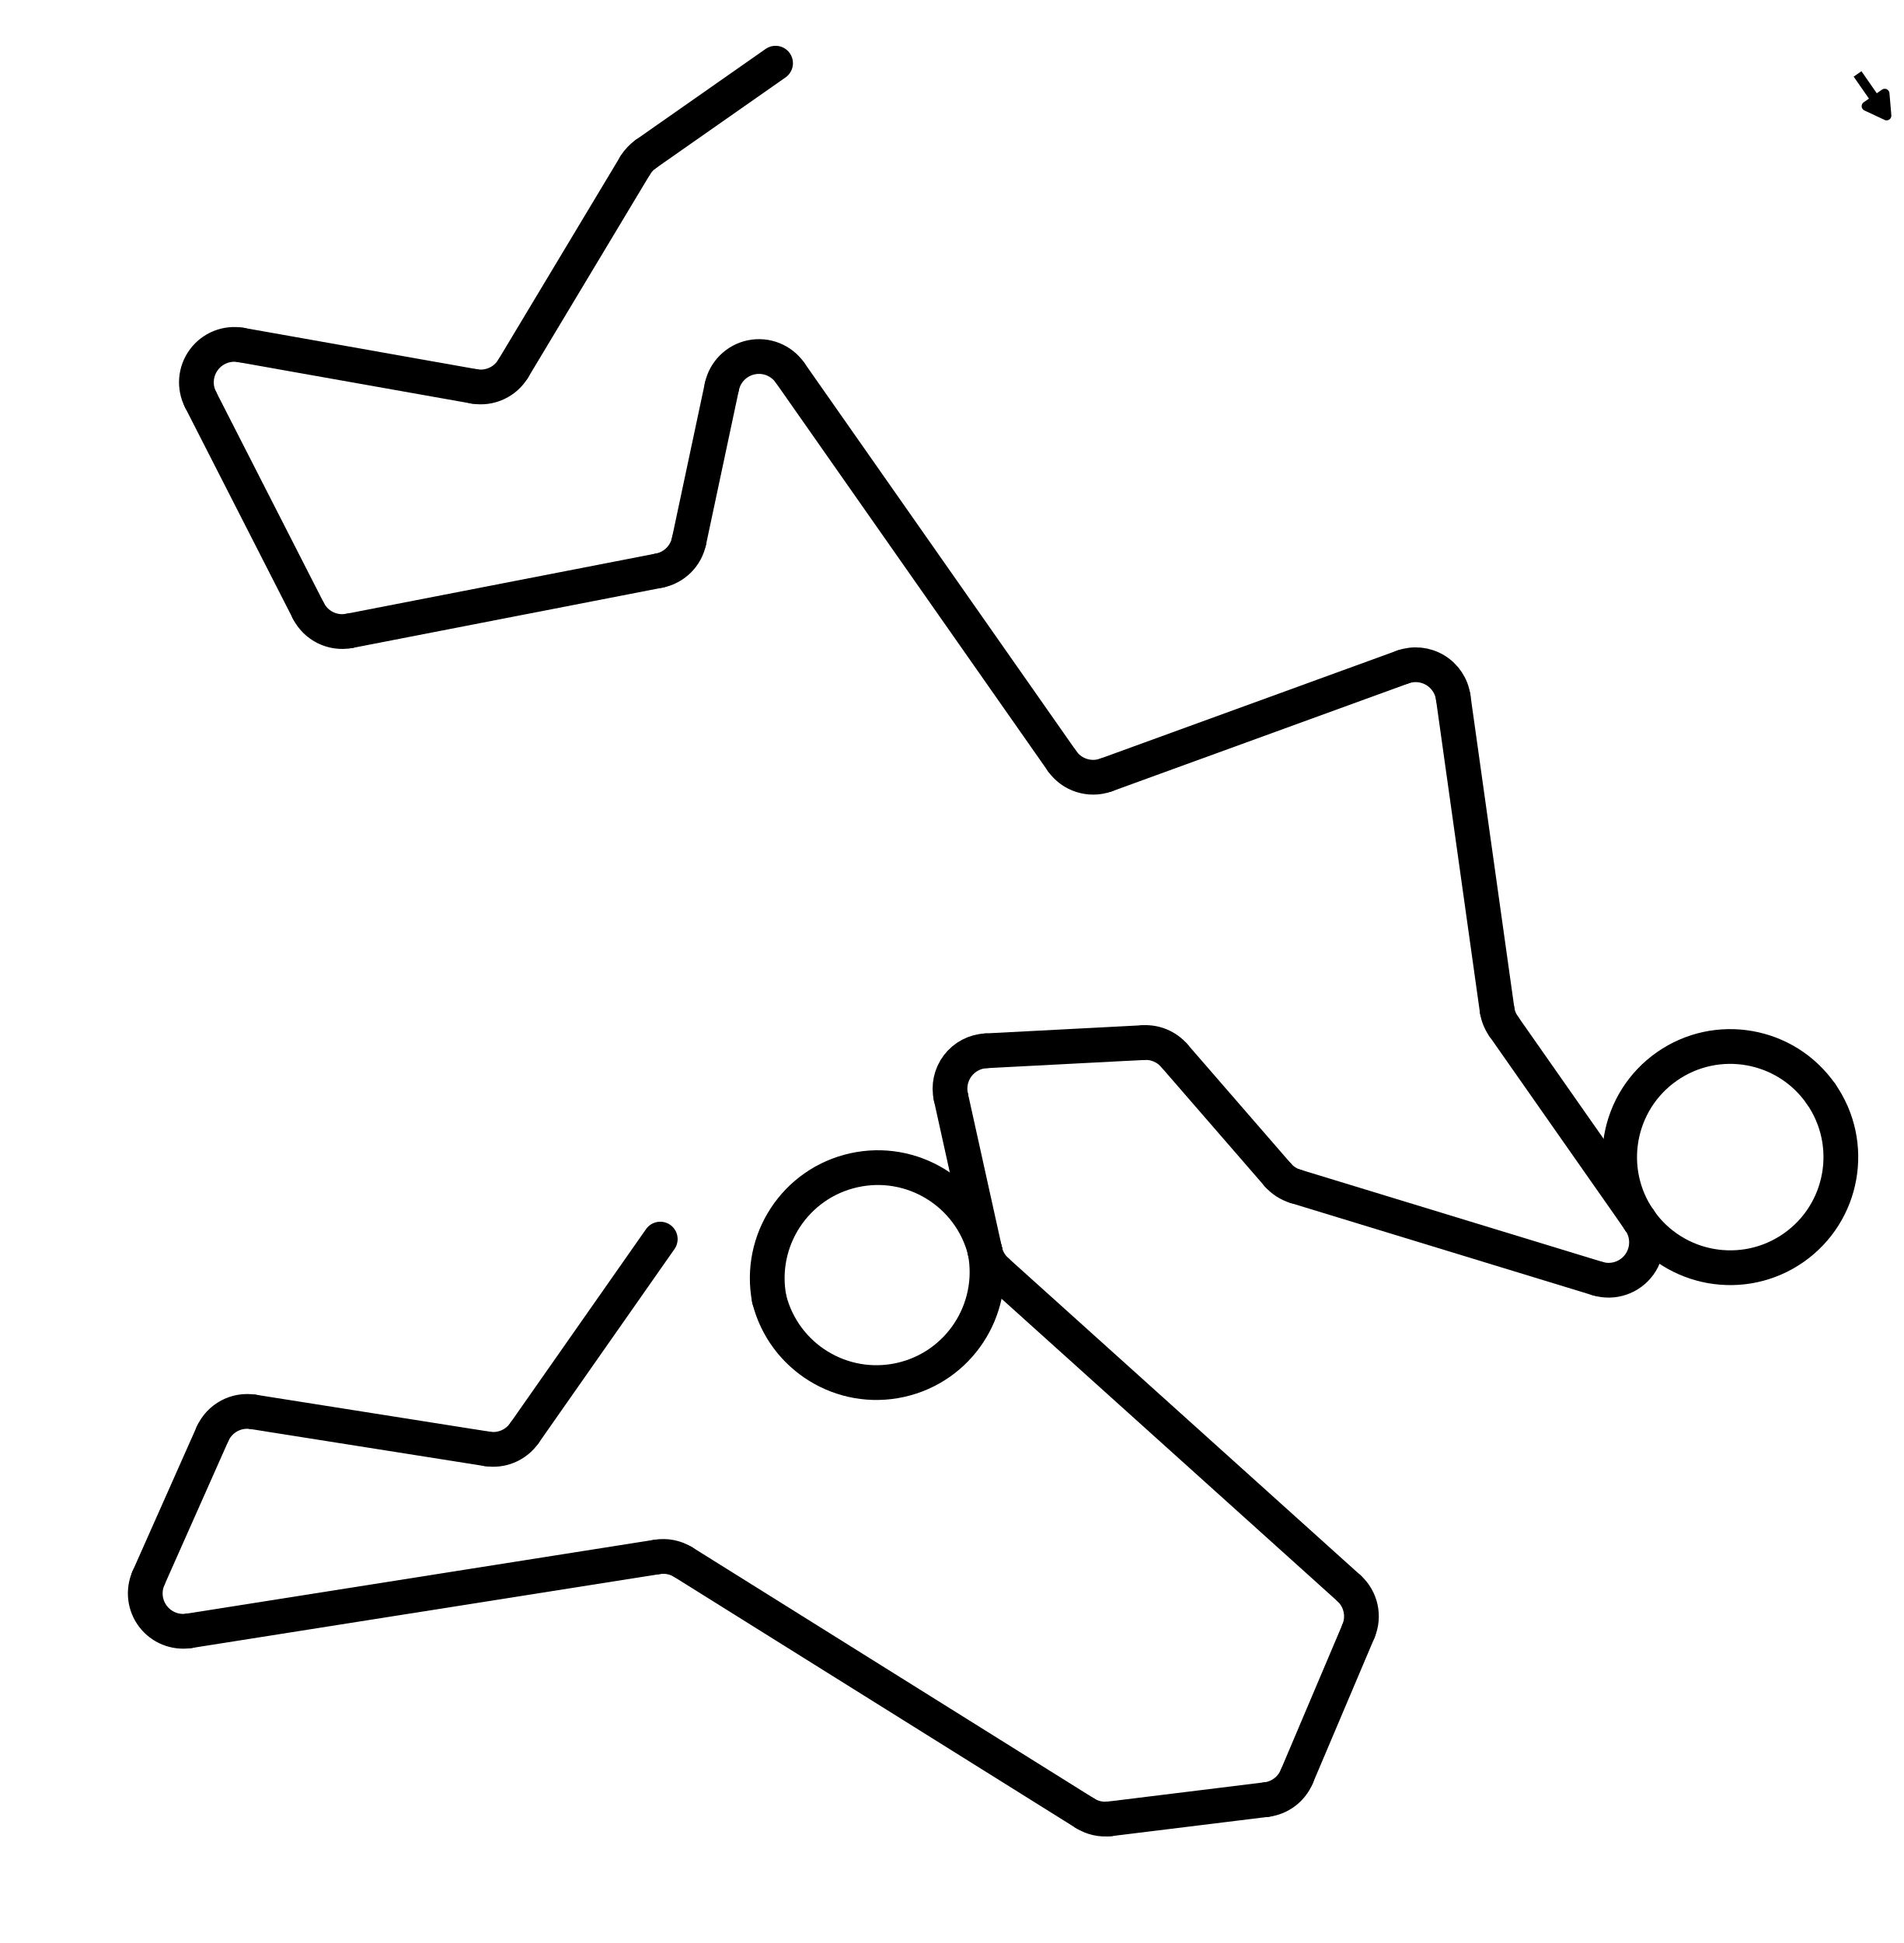
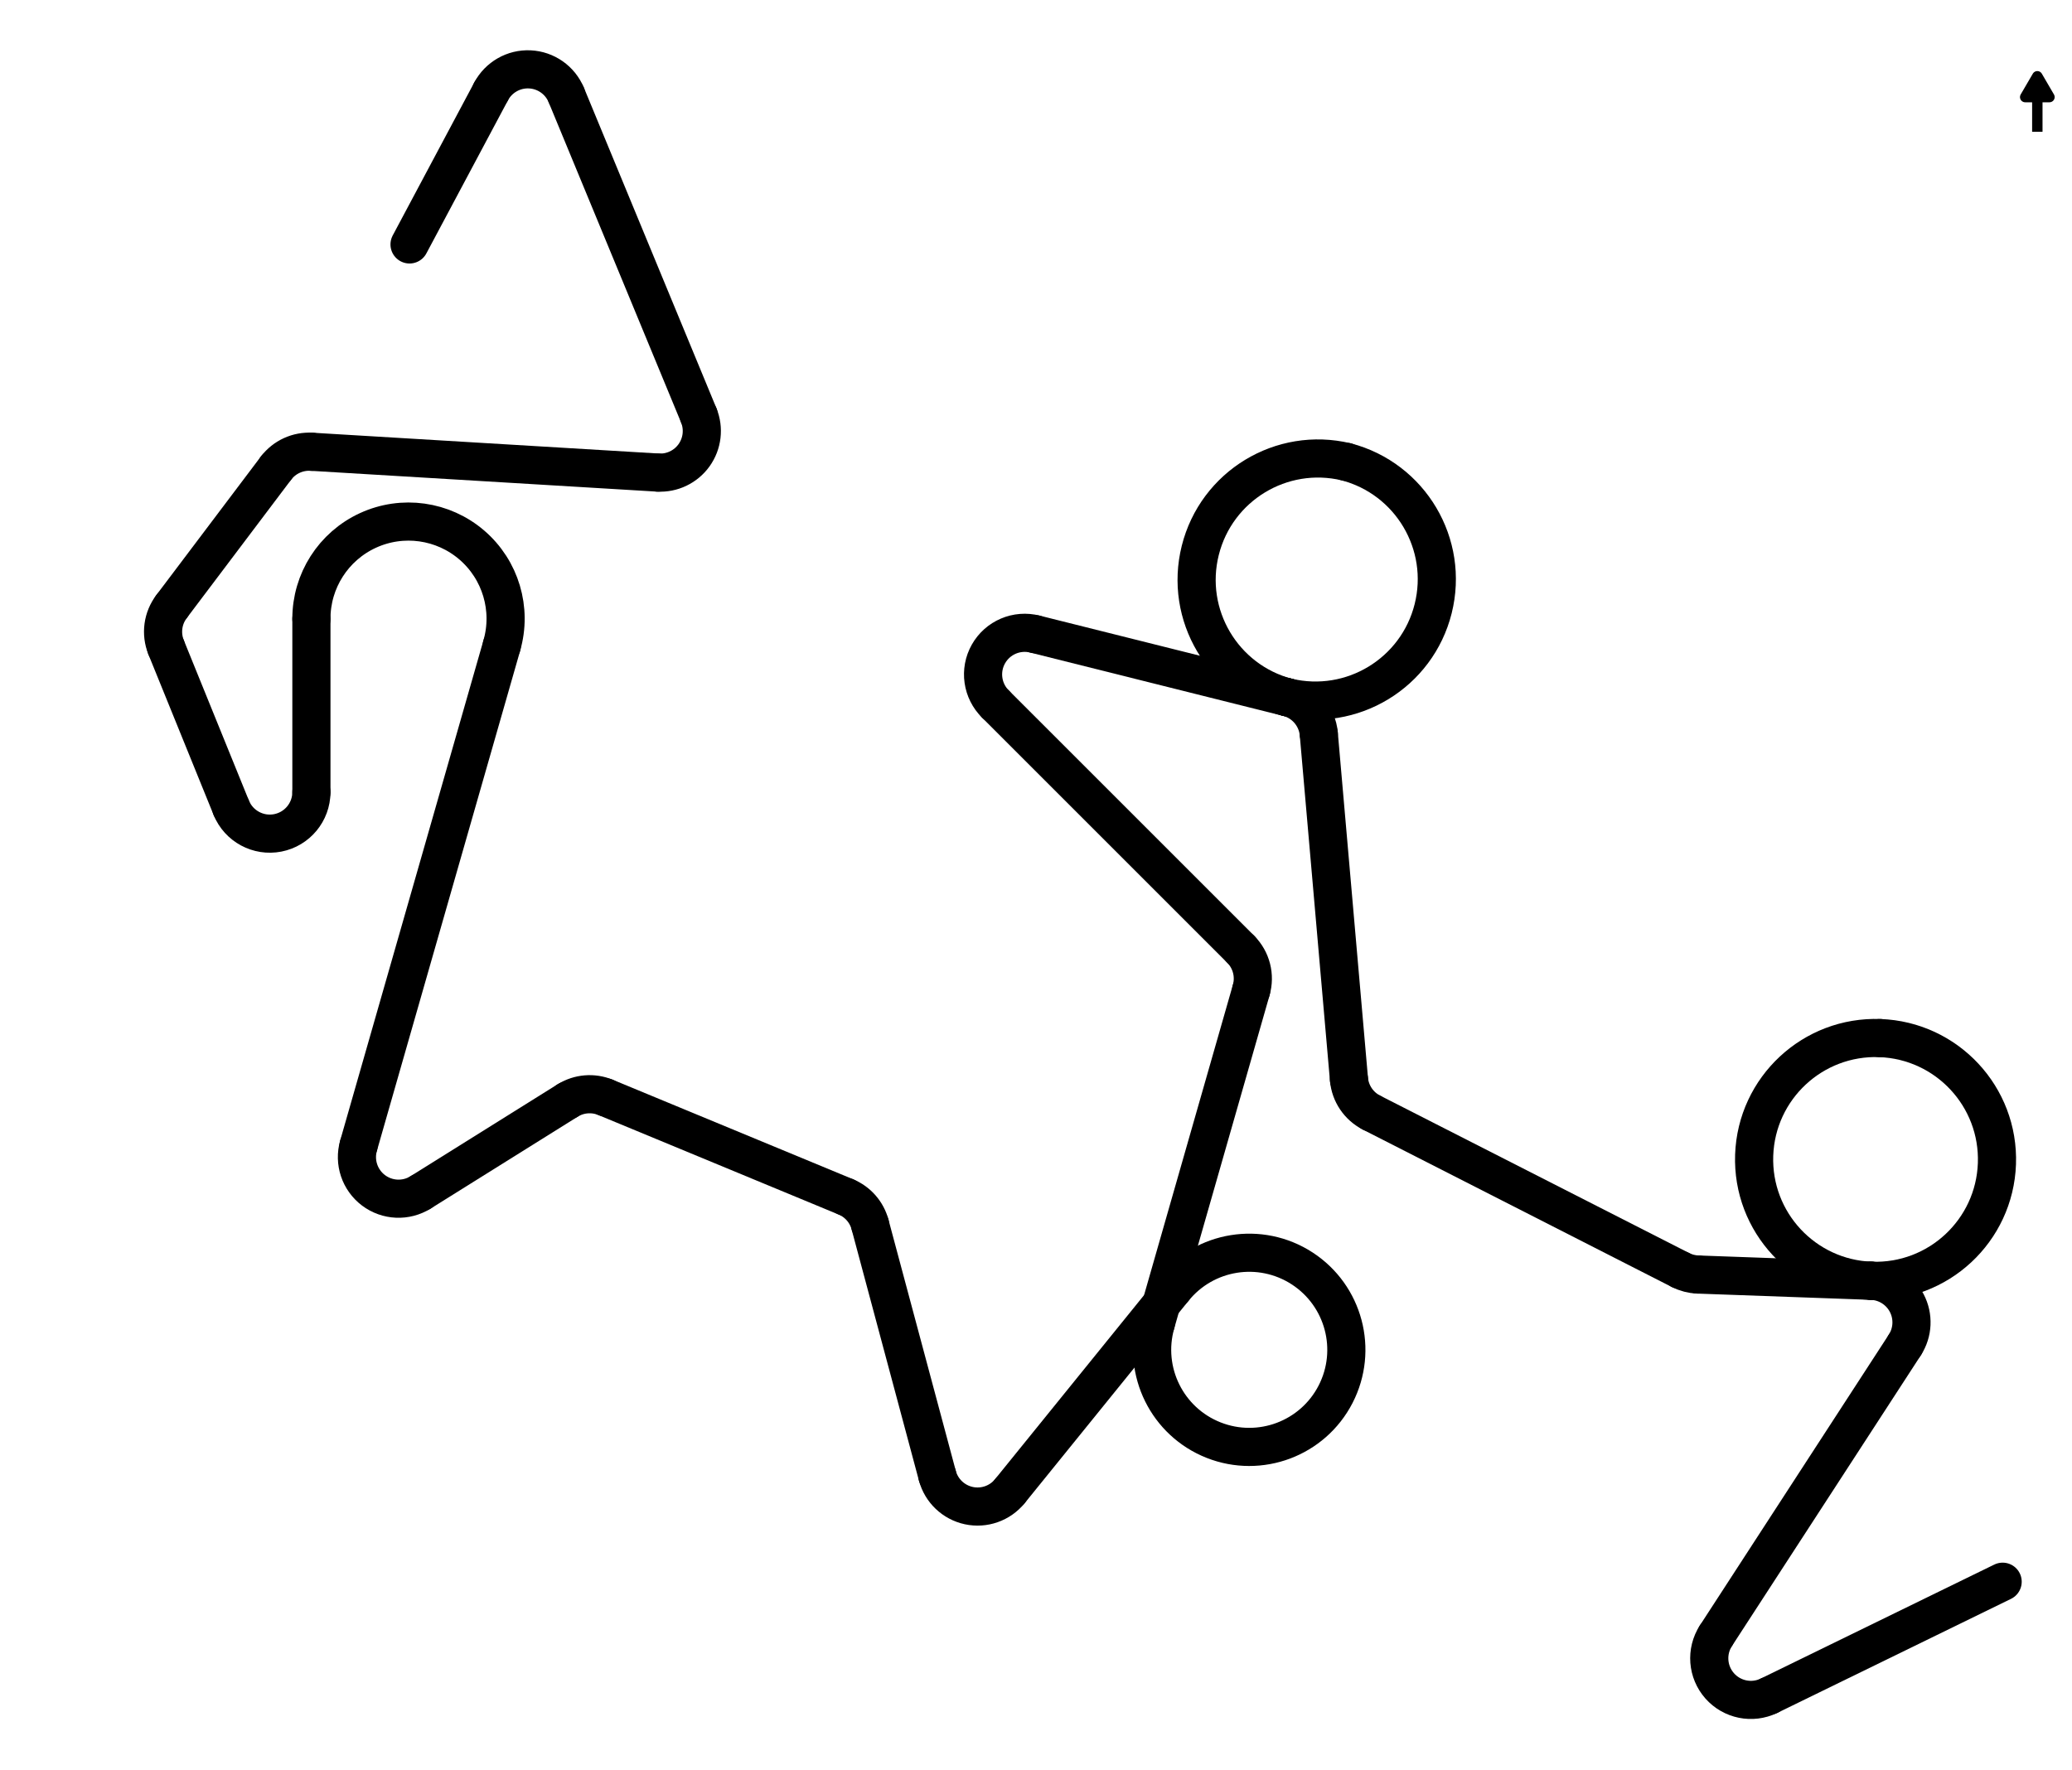
- <svg xmlns="http://www.w3.org/2000/svg" viewBox="-245.5 -20 602.6 615" preserveAspectRatio="xMidYMid meet">
+ <svg xmlns="http://www.w3.org/2000/svg" viewBox="-118.1 -70.5 597.5 510.3" preserveAspectRatio="xMidYMid meet">
  <g fill="none" stroke="#000" stroke-width="11" stroke-linecap="round">
-     <path d="M 0 0 L -41 28.7" />
-     <path d="M -41 28.7 A 12 12 0 0 0 -44.4 32.3" />
-     <path d="M -44.4 32.3 L -83 96.6" />
-     <path d="M -83 96.6 A 12 12 0 0 1 -95.4 102.3" />
-     <path d="M -95.4 102.3 L -169.2 89.2" />
-     <path d="M -169.2 89.2 A 12 12 0 0 0 -182 106.5" />
-     <path d="M -182 106.5 L -147.9 173.3" />
-     <path d="M -147.9 173.3 A 12 12 0 0 0 -135 179.7" />
-     <path d="M -135 179.7 L -36.8 160.6" />
-     <path d="M -36.8 160.6 A 12 12 0 0 0 -27.4 151.3" />
-     <path d="M -27.4 151.3 L -17 102.4" />
-     <path d="M -17 102.4 A 12 12 0 0 1 4.6 98" />
-     <path d="M 4.6 98 L 90.7 220.9" />
-     <path d="M 90.7 220.9 A 12 12 0 0 0 104.6 225.3" />
-     <path d="M 104.6 225.3 L 198.6 191.1" />
-     <path d="M 198.6 191.1 A 12 12 0 0 1 214.5 200.7" />
-     <path d="M 214.5 200.7 L 228.4 299.7" />
-     <path d="M 228.4 299.7 A 12 12 0 0 0 230.5 304.9" />
-     <path d="M 230.5 304.9 L 273.5 366.3" />
-     <path d="M 273.5 366.3 A 35 35 0 0 0 330.9 326.2" />
-     <path d="M 330.9 326.2 A 35 35 0 0 0 273.5 366.3" />
-     <path d="M 273.5 366.3 A 12 12 0 0 1 260.2 384.7" />
-     <path d="M 260.2 384.7 L 164.6 355.5" />
-     <path d="M 164.6 355.5 A 12 12 0 0 1 159 351.9" />
-     <path d="M 159 351.9 L 126.2 314.1" />
-     <path d="M 126.2 314.1 A 12 12 0 0 0 116.5 310" />
-     <path d="M 116.5 310 L 66.6 312.6" />
-     <path d="M 66.6 312.6 A 12 12 0 0 0 55.5 327.2" />
-     <path d="M 55.5 327.2 L 66.3 376" />
-     <path d="M 66.3 376 A 35 35 0 0 1 -2 391.2" />
-     <path d="M -2 391.2 A 35 35 0 0 1 66.3 376" />
-     <path d="M 66.3 376 A 12 12 0 0 0 70 382.3" />
-     <path d="M 70 382.3 L 181.5 482.7" />
-     <path d="M 181.5 482.7 A 12 12 0 0 1 184.5 496.3" />
-     <path d="M 184.5 496.3 L 165 542.3" />
-     <path d="M 165 542.3 A 12 12 0 0 1 155.4 549.6" />
-     <path d="M 155.4 549.6 L 105.8 555.7" />
-     <path d="M 105.8 555.7 A 12 12 0 0 1 97.9 553.9" />
-     <path d="M 97.9 553.9 L -29.3 474.4" />
-     <path d="M -29.3 474.4 A 12 12 0 0 0 -37.5 472.8" />
-     <path d="M -37.5 472.8 L -185.7 496.2" />
-     <path d="M -185.7 496.2 A 12 12 0 0 1 -198.5 479.5" />
-     <path d="M -198.5 479.5 L -178.2 433.8" />
-     <path d="M -178.2 433.8 A 12 12 0 0 1 -165.3 426.9" />
-     <path d="M -165.3 426.9 L -91.3 438.6" />
-     <path d="M -91.3 438.6 A 12 12 0 0 0 -79.5 433.6" />
-     <path d="M -79.5 433.6 L -36.5 372.2" />
+     <path d="M 0 0 L 23.5 -44.1" />
+     <path d="M 23.5 -44.1 A 12 12 0 0 1 45.2 -43.1" />
+     <path d="M 45.2 -43.1 L 83.4 49.3" />
+     <path d="M 83.4 49.3 A 12 12 0 0 1 71.6 65.8" />
+     <path d="M 71.6 65.8 L -28.2 59.8" />
+     <path d="M -28.2 59.8 A 12 12 0 0 0 -38.5 64.5" />
+     <path d="M -38.5 64.5 L -68.6 104.4" />
+     <path d="M -68.6 104.4 A 12 12 0 0 0 -70.2 116.2" />
+     <path d="M -70.2 116.2 L -51.4 162.5" />
+     <path d="M -51.4 162.5 A 12 12 0 0 0 -28.3 158" />
+     <path d="M -28.3 158 L -28.3 108" />
+     <path d="M -28.3 108 A 28 28 0 1 1 26.6 115.7" />
+     <path d="M 26.6 115.7 L -14.7 259.9" />
+     <path d="M -14.7 259.9 A 12 12 0 0 0 3.2 273.4" />
+     <path d="M 3.2 273.4 L 45.6 246.9" />
+     <path d="M 45.6 246.9 A 12 12 0 0 1 56.5 246" />
+     <path d="M 56.5 246 L 125.8 274.7" />
+     <path d="M 125.8 274.7 A 12 12 0 0 1 132.8 282.7" />
+     <path d="M 132.8 282.7 L 152.2 355.1" />
+     <path d="M 152.2 355.1 A 12 12 0 0 0 173.1 359.6" />
+     <path d="M 173.1 359.6 L 220.3 301.3" />
+     <path d="M 220.3 301.3 A 28 28 0 1 1 215.2 311.2" />
+     <path d="M 215.2 311.2 L 242.7 215.1" />
+     <path d="M 242.7 215.1 A 12 12 0 0 0 239.7 203.3" />
+     <path d="M 239.7 203.3 L 169 132.6" />
+     <path d="M 169 132.6 A 12 12 0 0 1 180.4 112.4" />
+     <path d="M 180.4 112.4 L 253.1 130.6" />
+     <path d="M 253.1 130.6 A 35 35 0 0 0 270.1 62.7" />
+     <path d="M 270.1 62.7 A 35 35 0 0 0 253.1 130.6" />
+     <path d="M 253.1 130.6 A 12 12 0 0 1 262.2 141.2" />
+     <path d="M 262.2 141.2 L 270.9 240.8" />
+     <path d="M 270.9 240.8 A 12 12 0 0 0 277.4 250.4" />
+     <path d="M 277.4 250.4 L 366.5 295.8" />
+     <path d="M 366.5 295.8 A 12 12 0 0 0 371.5 297.1" />
+     <path d="M 371.5 297.1 L 421.5 298.9" />
+     <path d="M 421.5 298.9 A 35 35 0 0 0 424 228.9" />
+     <path d="M 424 228.9 A 35 35 0 0 0 421.5 298.9" />
+     <path d="M 421.5 298.9 A 12 12 0 0 1 431.2 317.4" />
+     <path d="M 431.2 317.4 L 376.7 401.3" />
+     <path d="M 376.7 401.3 A 12 12 0 0 0 392 418.6" />
+     <path d="M 392 418.6 L 459.4 385.7" />
  </g>
-   <path class="nordpfeil" d="M 342.5 3.4 L 348.2 11.6 M 351.7 16.6 L 345.3 13.6 L 351.1 9.6 Z" fill="#000" stroke="#000" stroke-width="3" stroke-linejoin="round" />
+   <path class="nordpfeil" d="M 469.4 -32.5 L 469.4 -42.5 M 469.4 -48.5 L 472.9 -42.5 L 465.9 -42.5 Z" fill="#000" stroke="#000" stroke-width="3" stroke-linejoin="round" />
</svg>
